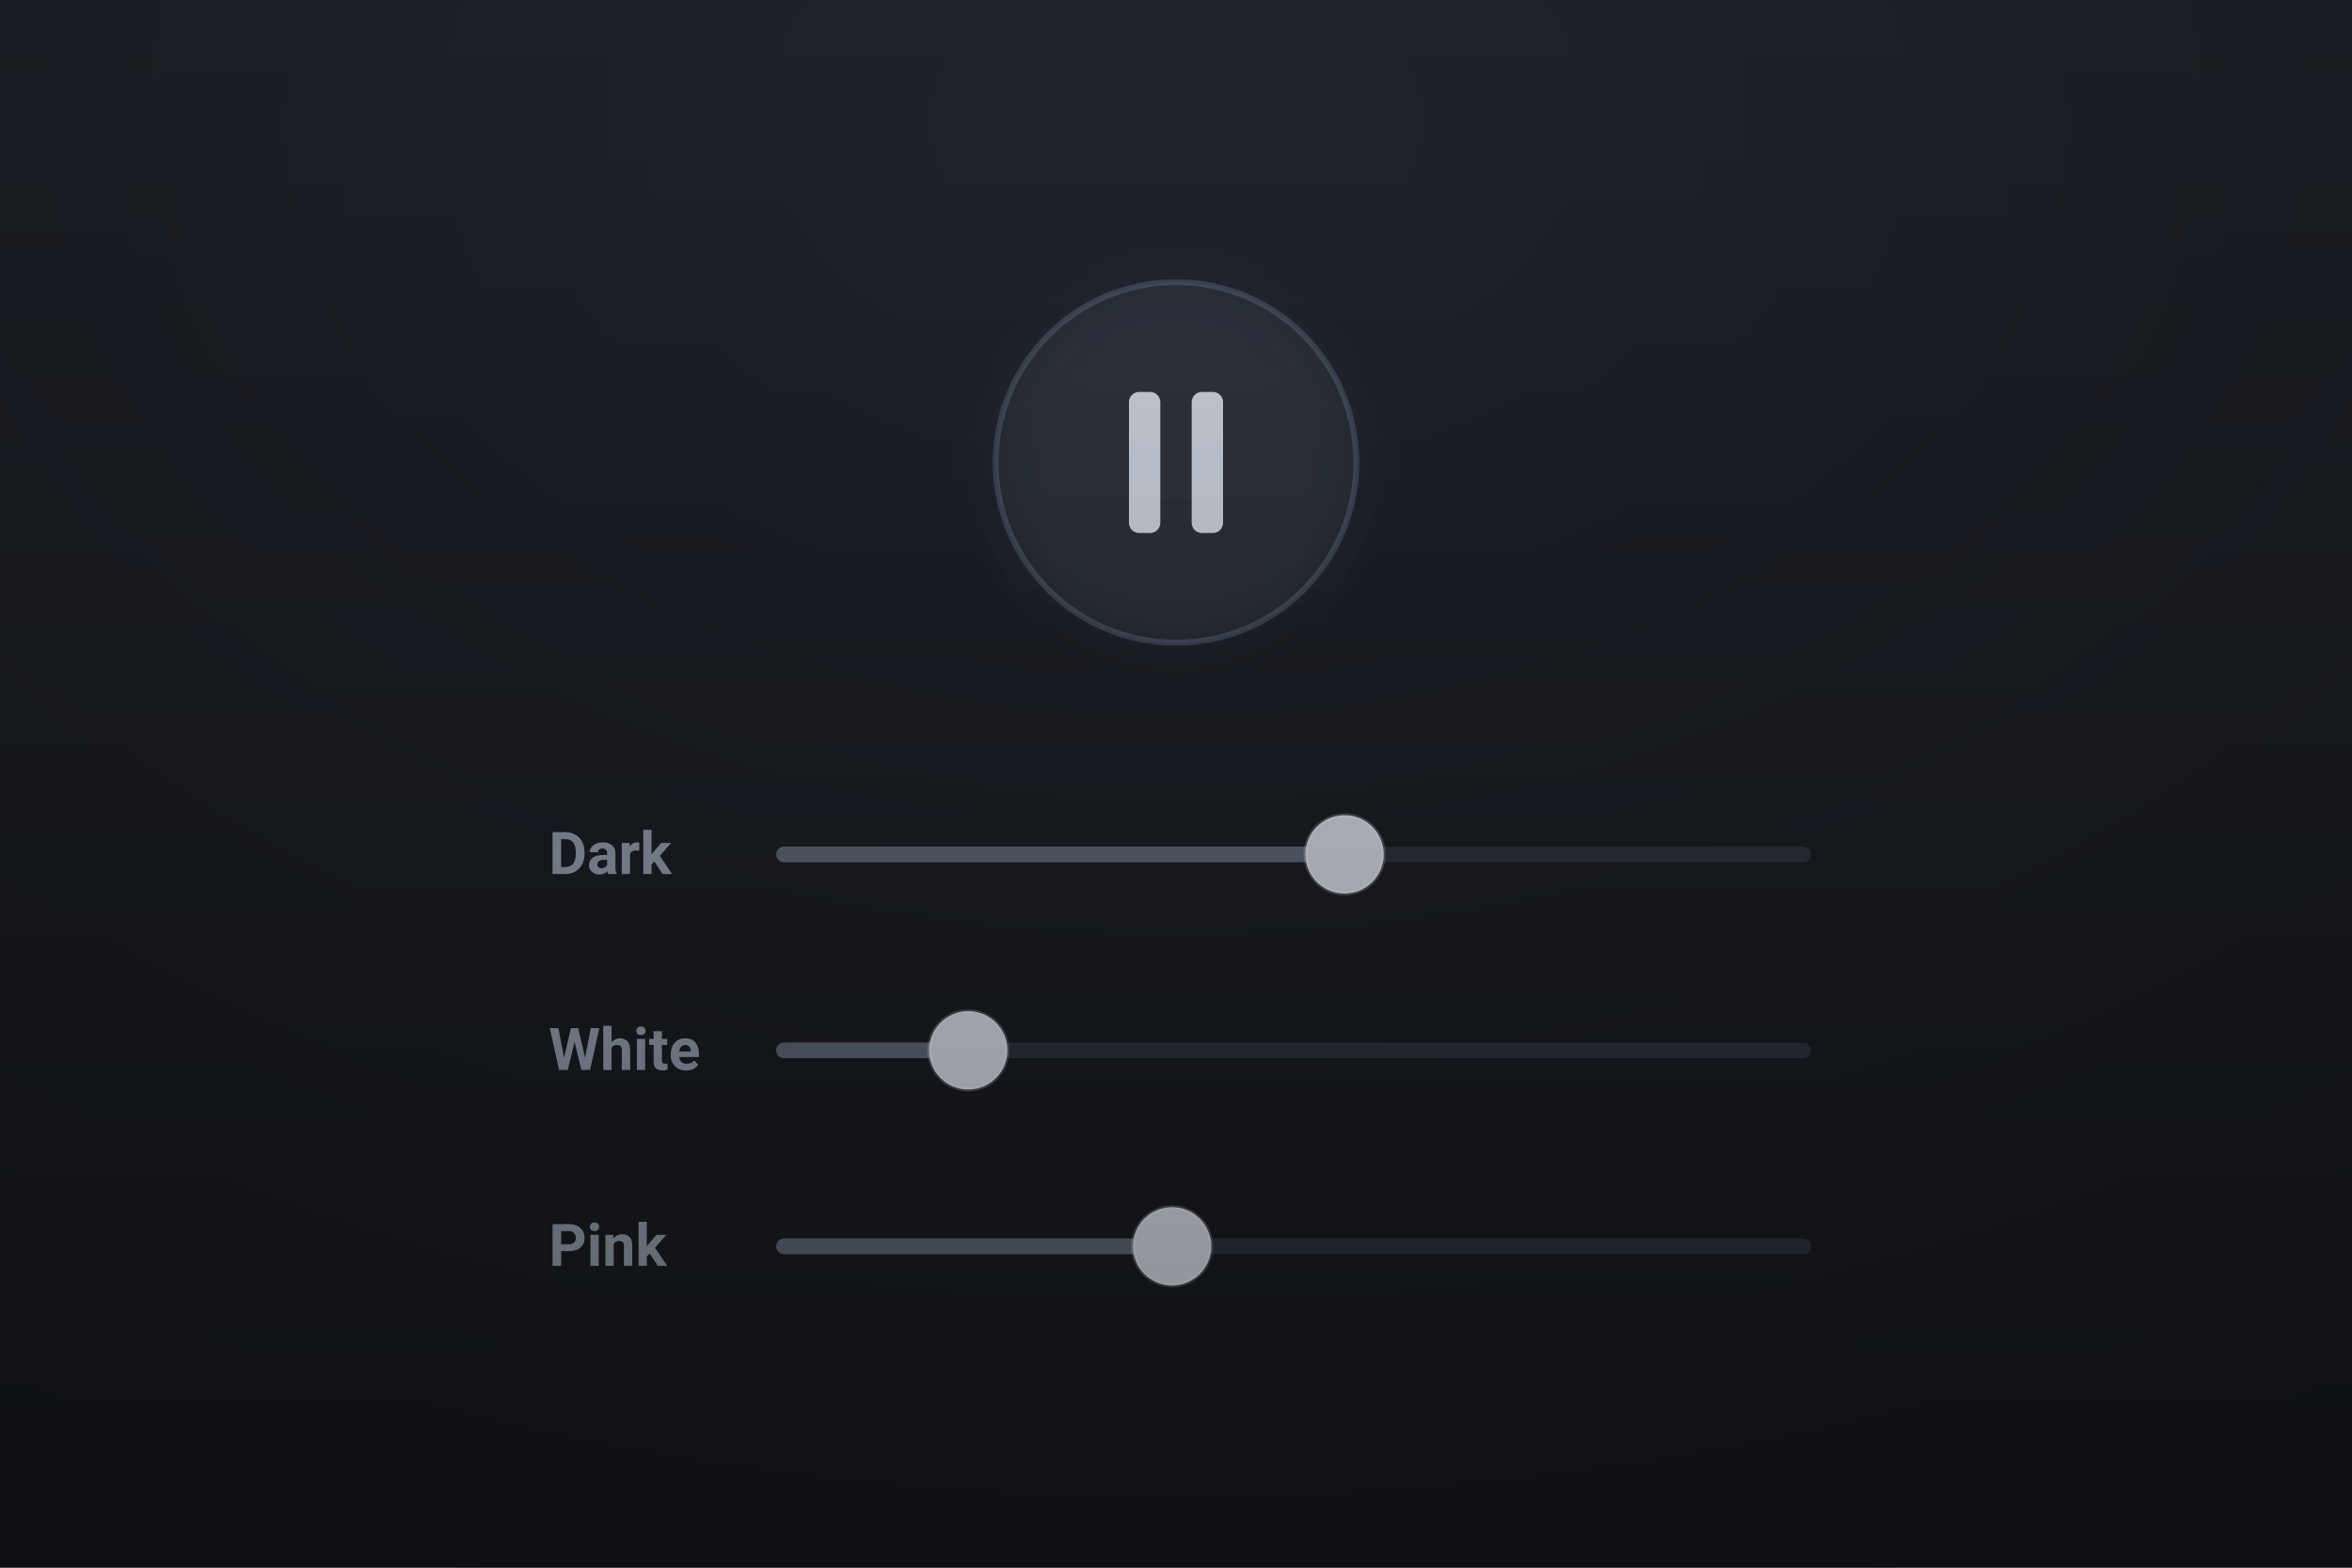
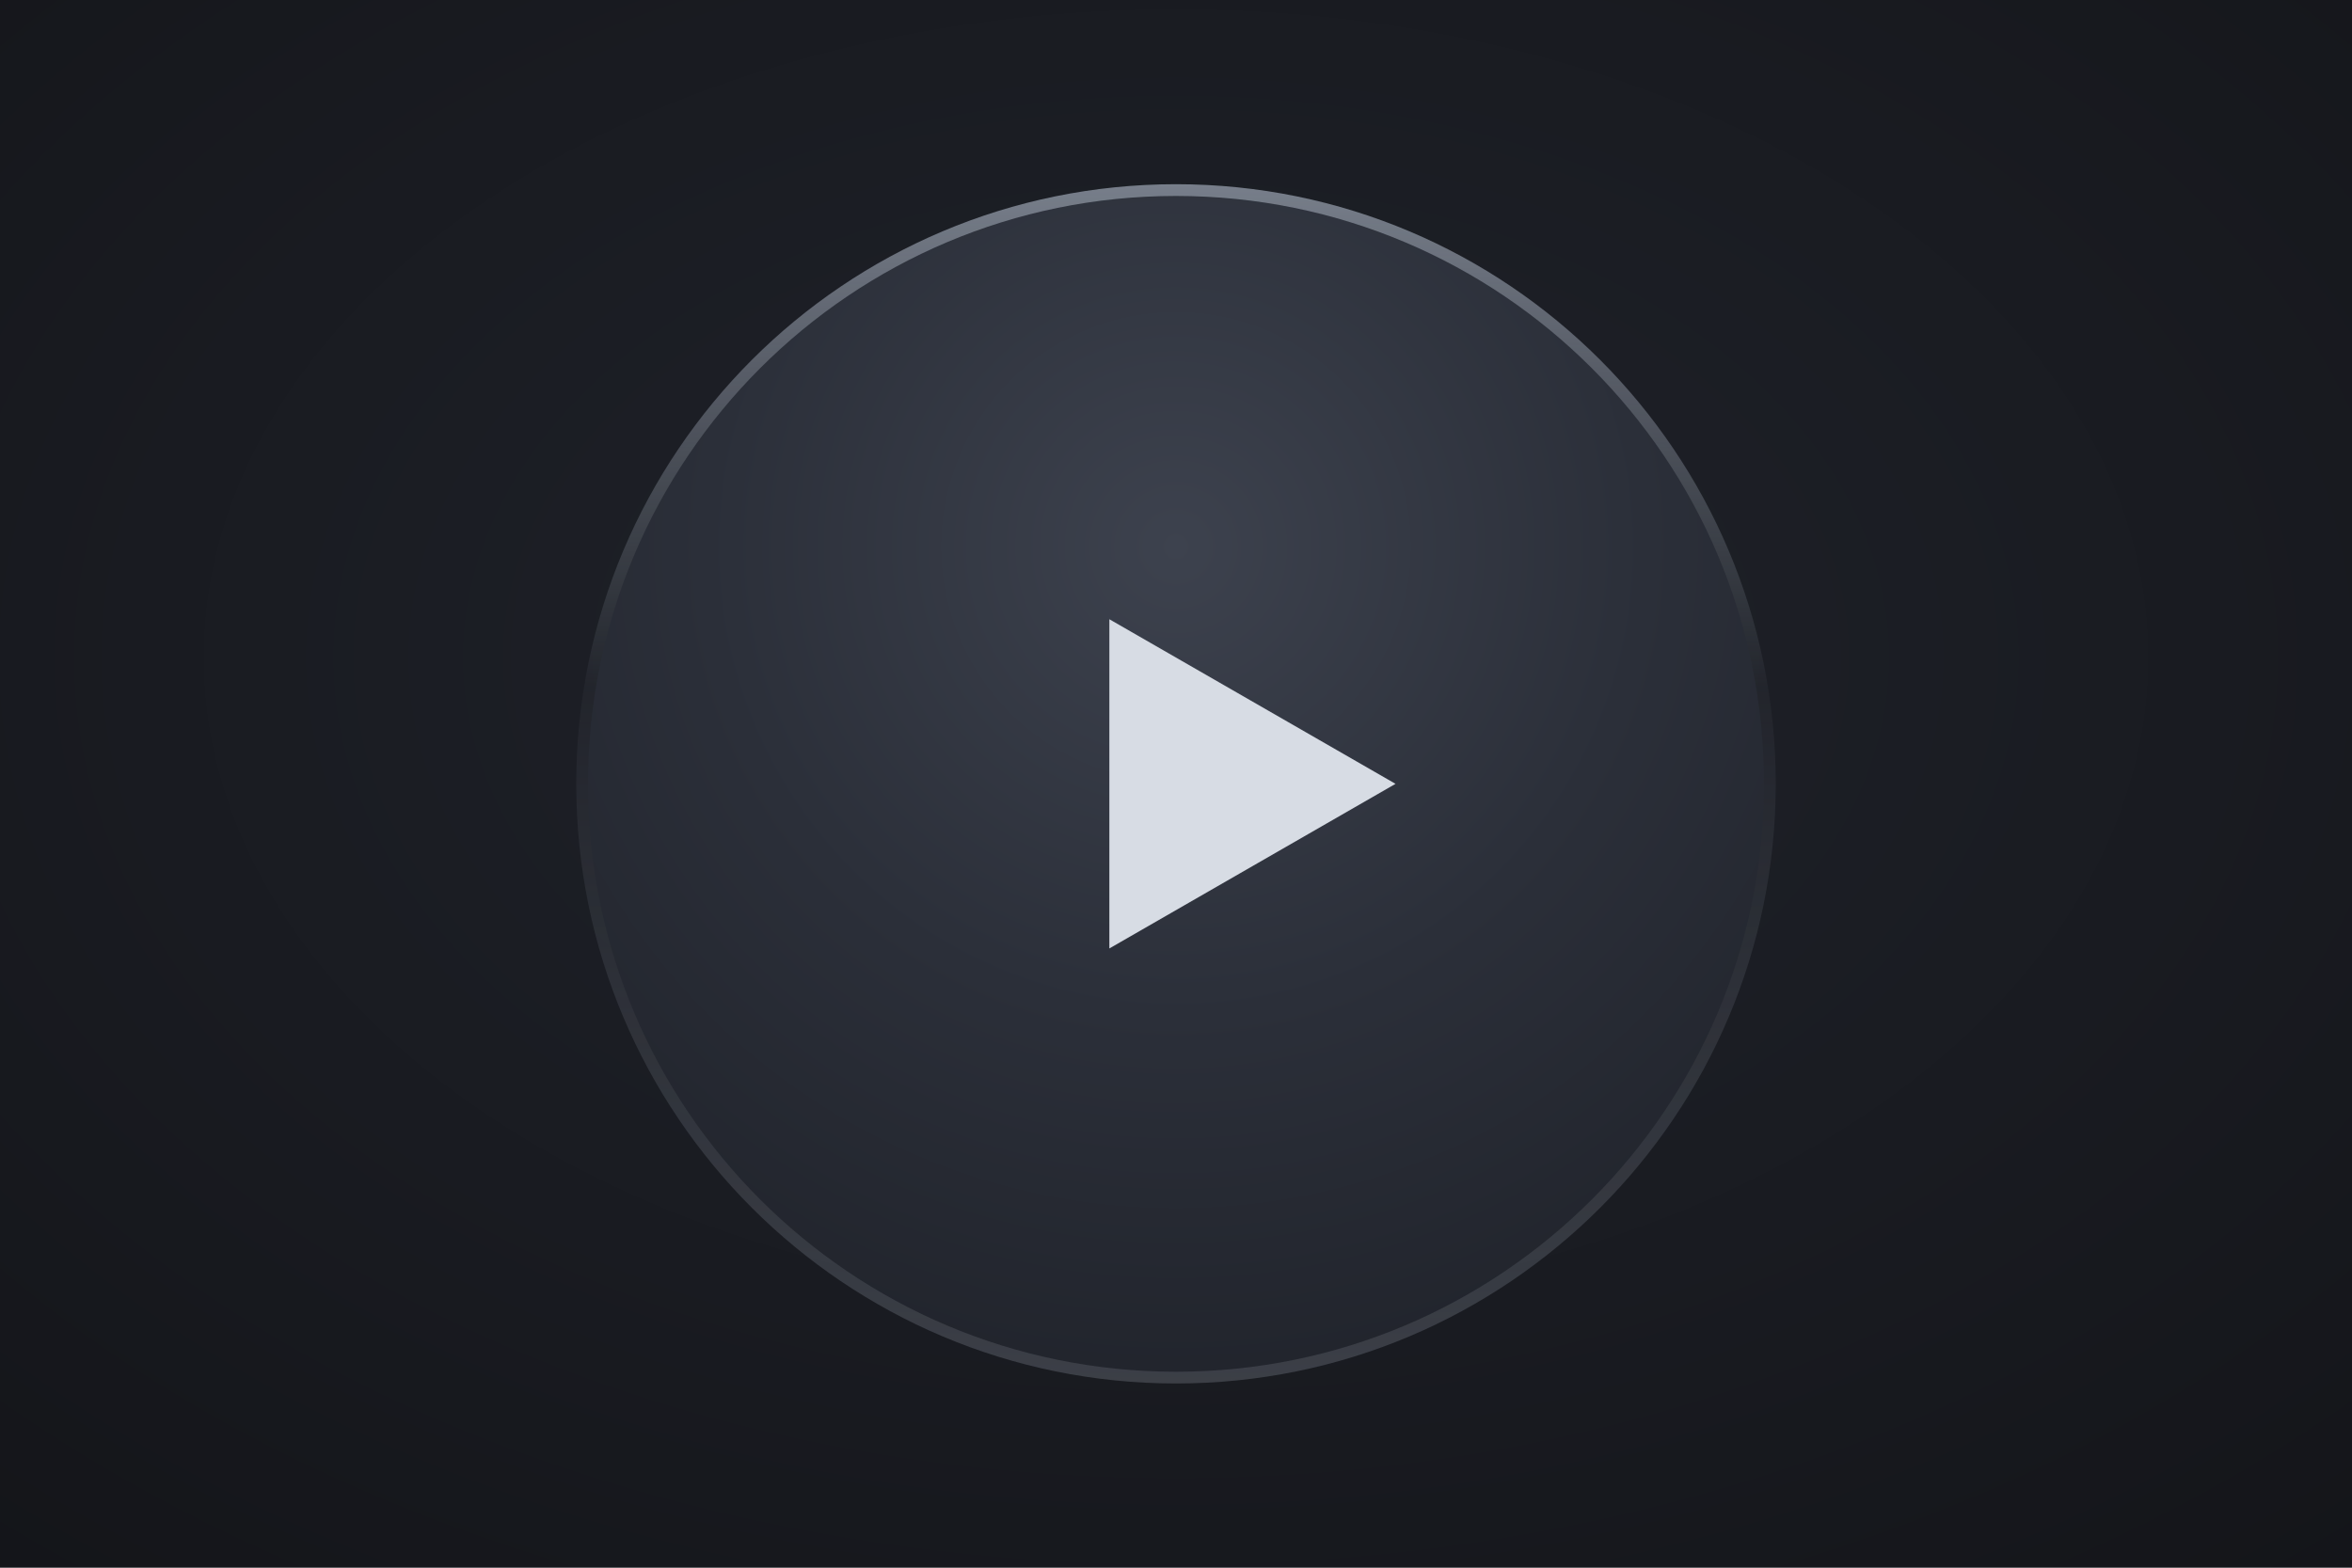
<svg xmlns="http://www.w3.org/2000/svg" viewBox="0 0 600 400" width="600" height="400">
  <defs>
-     <radialGradient id="sn-bg" cx="50%" cy="8%" r="110%">
-       <stop offset="0" stop-color="#20242d" />
-       <stop offset="0.5" stop-color="#191c22" />
-       <stop offset="1" stop-color="#14161b" />
+     <radialGradient id="sn-bg" cx="50%" cy="42%" r="82%">
+       <stop offset="0" stop-color="#20232b" />
+       <stop offset="1" stop-color="#131418" />
    </radialGradient>
-     <linearGradient id="sn-scrim" x1="0" y1="0" x2="0" y2="1">
-       <stop offset="0" stop-color="#000" stop-opacity="0" />
-       <stop offset="1" stop-color="#000" stop-opacity="0.35" />
+     <radialGradient id="sn-disc" cx="50%" cy="30%" r="72%">
+       <stop offset="0" stop-color="#3d424e" />
+       <stop offset="0.55" stop-color="#2b2f39" />
+       <stop offset="1" stop-color="#21242c" />
+     </radialGradient>
+     <linearGradient id="sn-rim" x1="0" y1="0" x2="0" y2="1">
+       <stop offset="0" stop-color="#b6c0d0" stop-opacity="0.6" />
+       <stop offset="0.42" stop-color="#b6c0d0" stop-opacity="0.04" />
+       <stop offset="1" stop-color="#b6c0d0" stop-opacity="0.22" />
    </linearGradient>
-     <filter id="sn-glow" x="-60%" y="-60%" width="220%" height="220%">
-       <feGaussianBlur stdDeviation="7" result="b" />
-       <feMerge>
-         <feMergeNode in="b" />
-         <feMergeNode in="SourceGraphic" />
-       </feMerge>
-     </filter>
  </defs>
  <rect width="600" height="400" fill="url(#sn-bg)" />
-   <circle cx="300" cy="118" r="46" fill="none" stroke="#3a414e" stroke-width="1.5" />
-   <circle cx="300" cy="118" r="46" fill="#aeb8c8" fill-opacity="0.06" filter="url(#sn-glow)" />
-   <g fill="#ccd2dc">
-     <rect x="288" y="100" width="8" height="36" rx="2.6" />
-     <rect x="304" y="100" width="8" height="36" rx="2.6" />
-   </g>
-   <g font-family="-apple-system, Segoe UI, Roboto, sans-serif" font-size="15" font-weight="600" fill="#8d95a3">
-     <text x="140" y="223">Dark</text>
-     <line x1="200" y1="218" x2="460" y2="218" stroke="#2b303b" stroke-width="4" stroke-linecap="round" />
-     <line x1="200" y1="218" x2="343" y2="218" stroke="#5b6470" stroke-width="4" stroke-linecap="round" />
-     <circle cx="343" cy="218" r="10" fill="#ccd2dc" stroke="#ffffff" stroke-opacity="0.2" />
-     <text x="140" y="273">White</text>
-     <line x1="200" y1="268" x2="460" y2="268" stroke="#2b303b" stroke-width="4" stroke-linecap="round" />
-     <line x1="200" y1="268" x2="247" y2="268" stroke="#5b6470" stroke-width="4" stroke-linecap="round" />
-     <circle cx="247" cy="268" r="10" fill="#ccd2dc" stroke="#ffffff" stroke-opacity="0.2" />
-     <text x="140" y="323">Pink</text>
-     <line x1="200" y1="318" x2="460" y2="318" stroke="#2b303b" stroke-width="4" stroke-linecap="round" />
-     <line x1="200" y1="318" x2="299" y2="318" stroke="#5b6470" stroke-width="4" stroke-linecap="round" />
-     <circle cx="299" cy="318" r="10" fill="#ccd2dc" stroke="#ffffff" stroke-opacity="0.2" />
-   </g>
-   <rect width="600" height="400" fill="url(#sn-scrim)" />
+   <circle cx="300" cy="200" r="153" fill="url(#sn-rim)" />
+   <circle cx="300" cy="200" r="150" fill="url(#sn-disc)" />
+   <path d="M283 158 L356 200 L283 242 Z" fill="#d7dce4" />
</svg>
